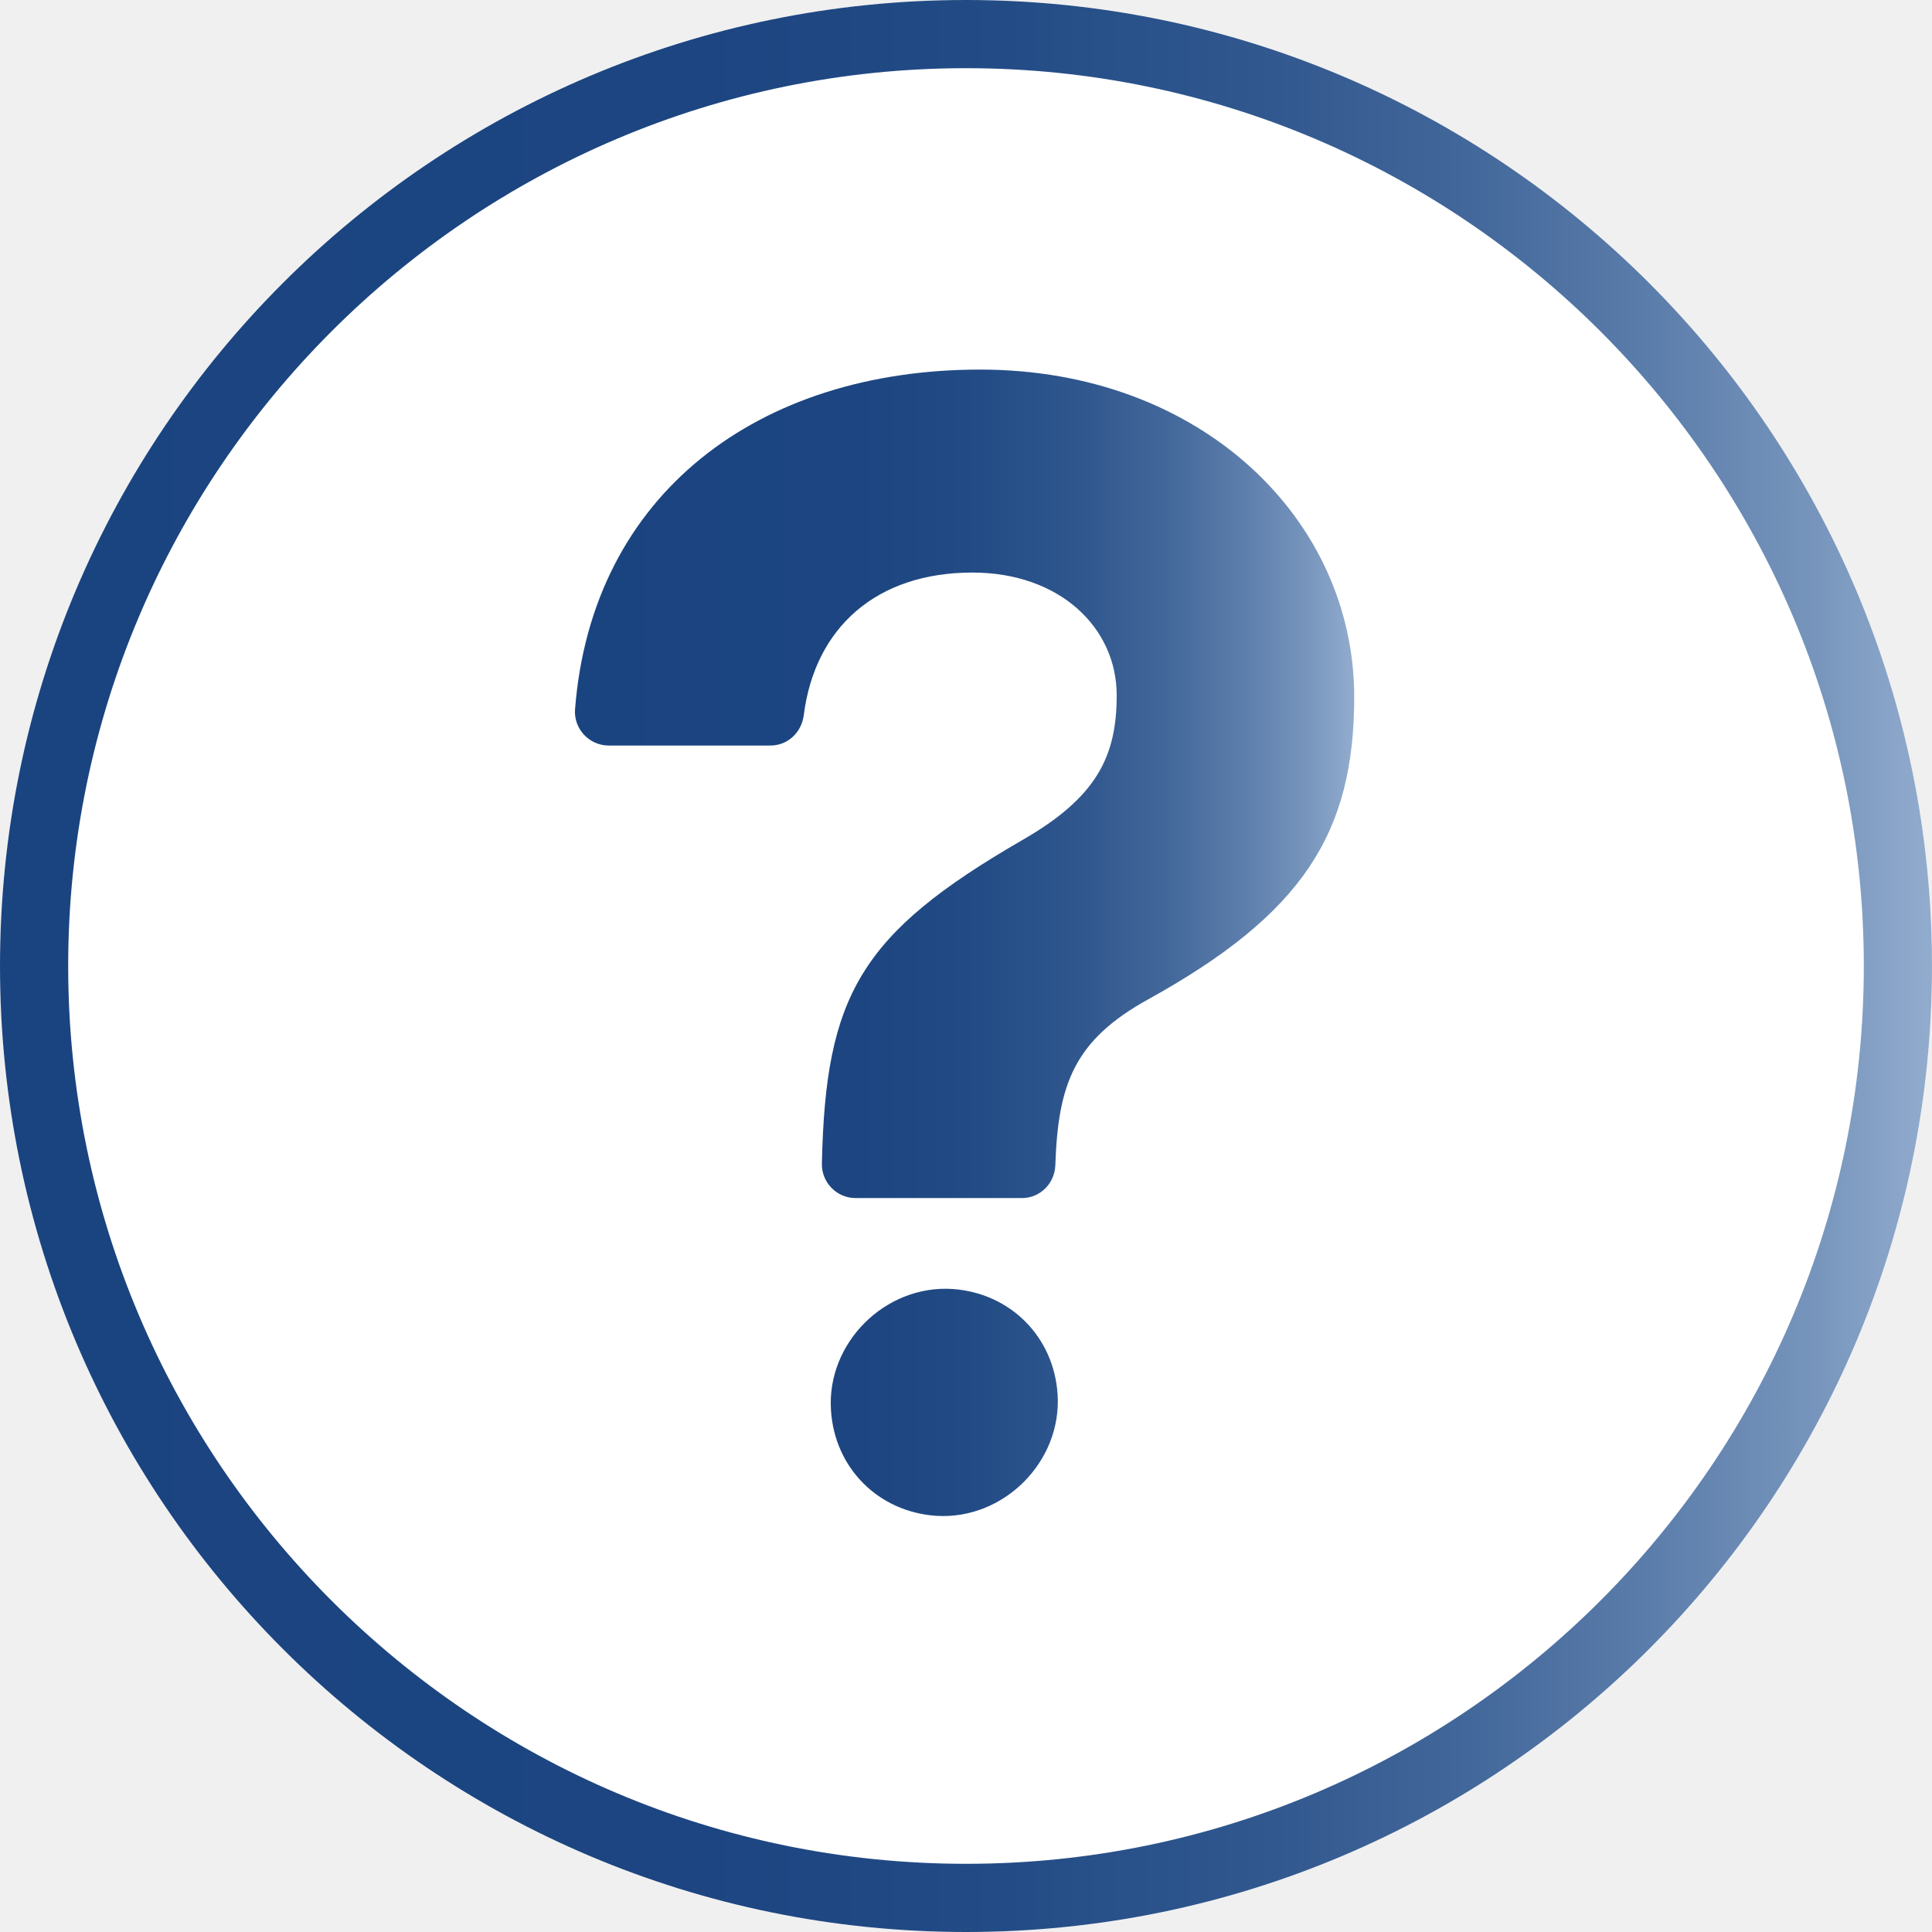
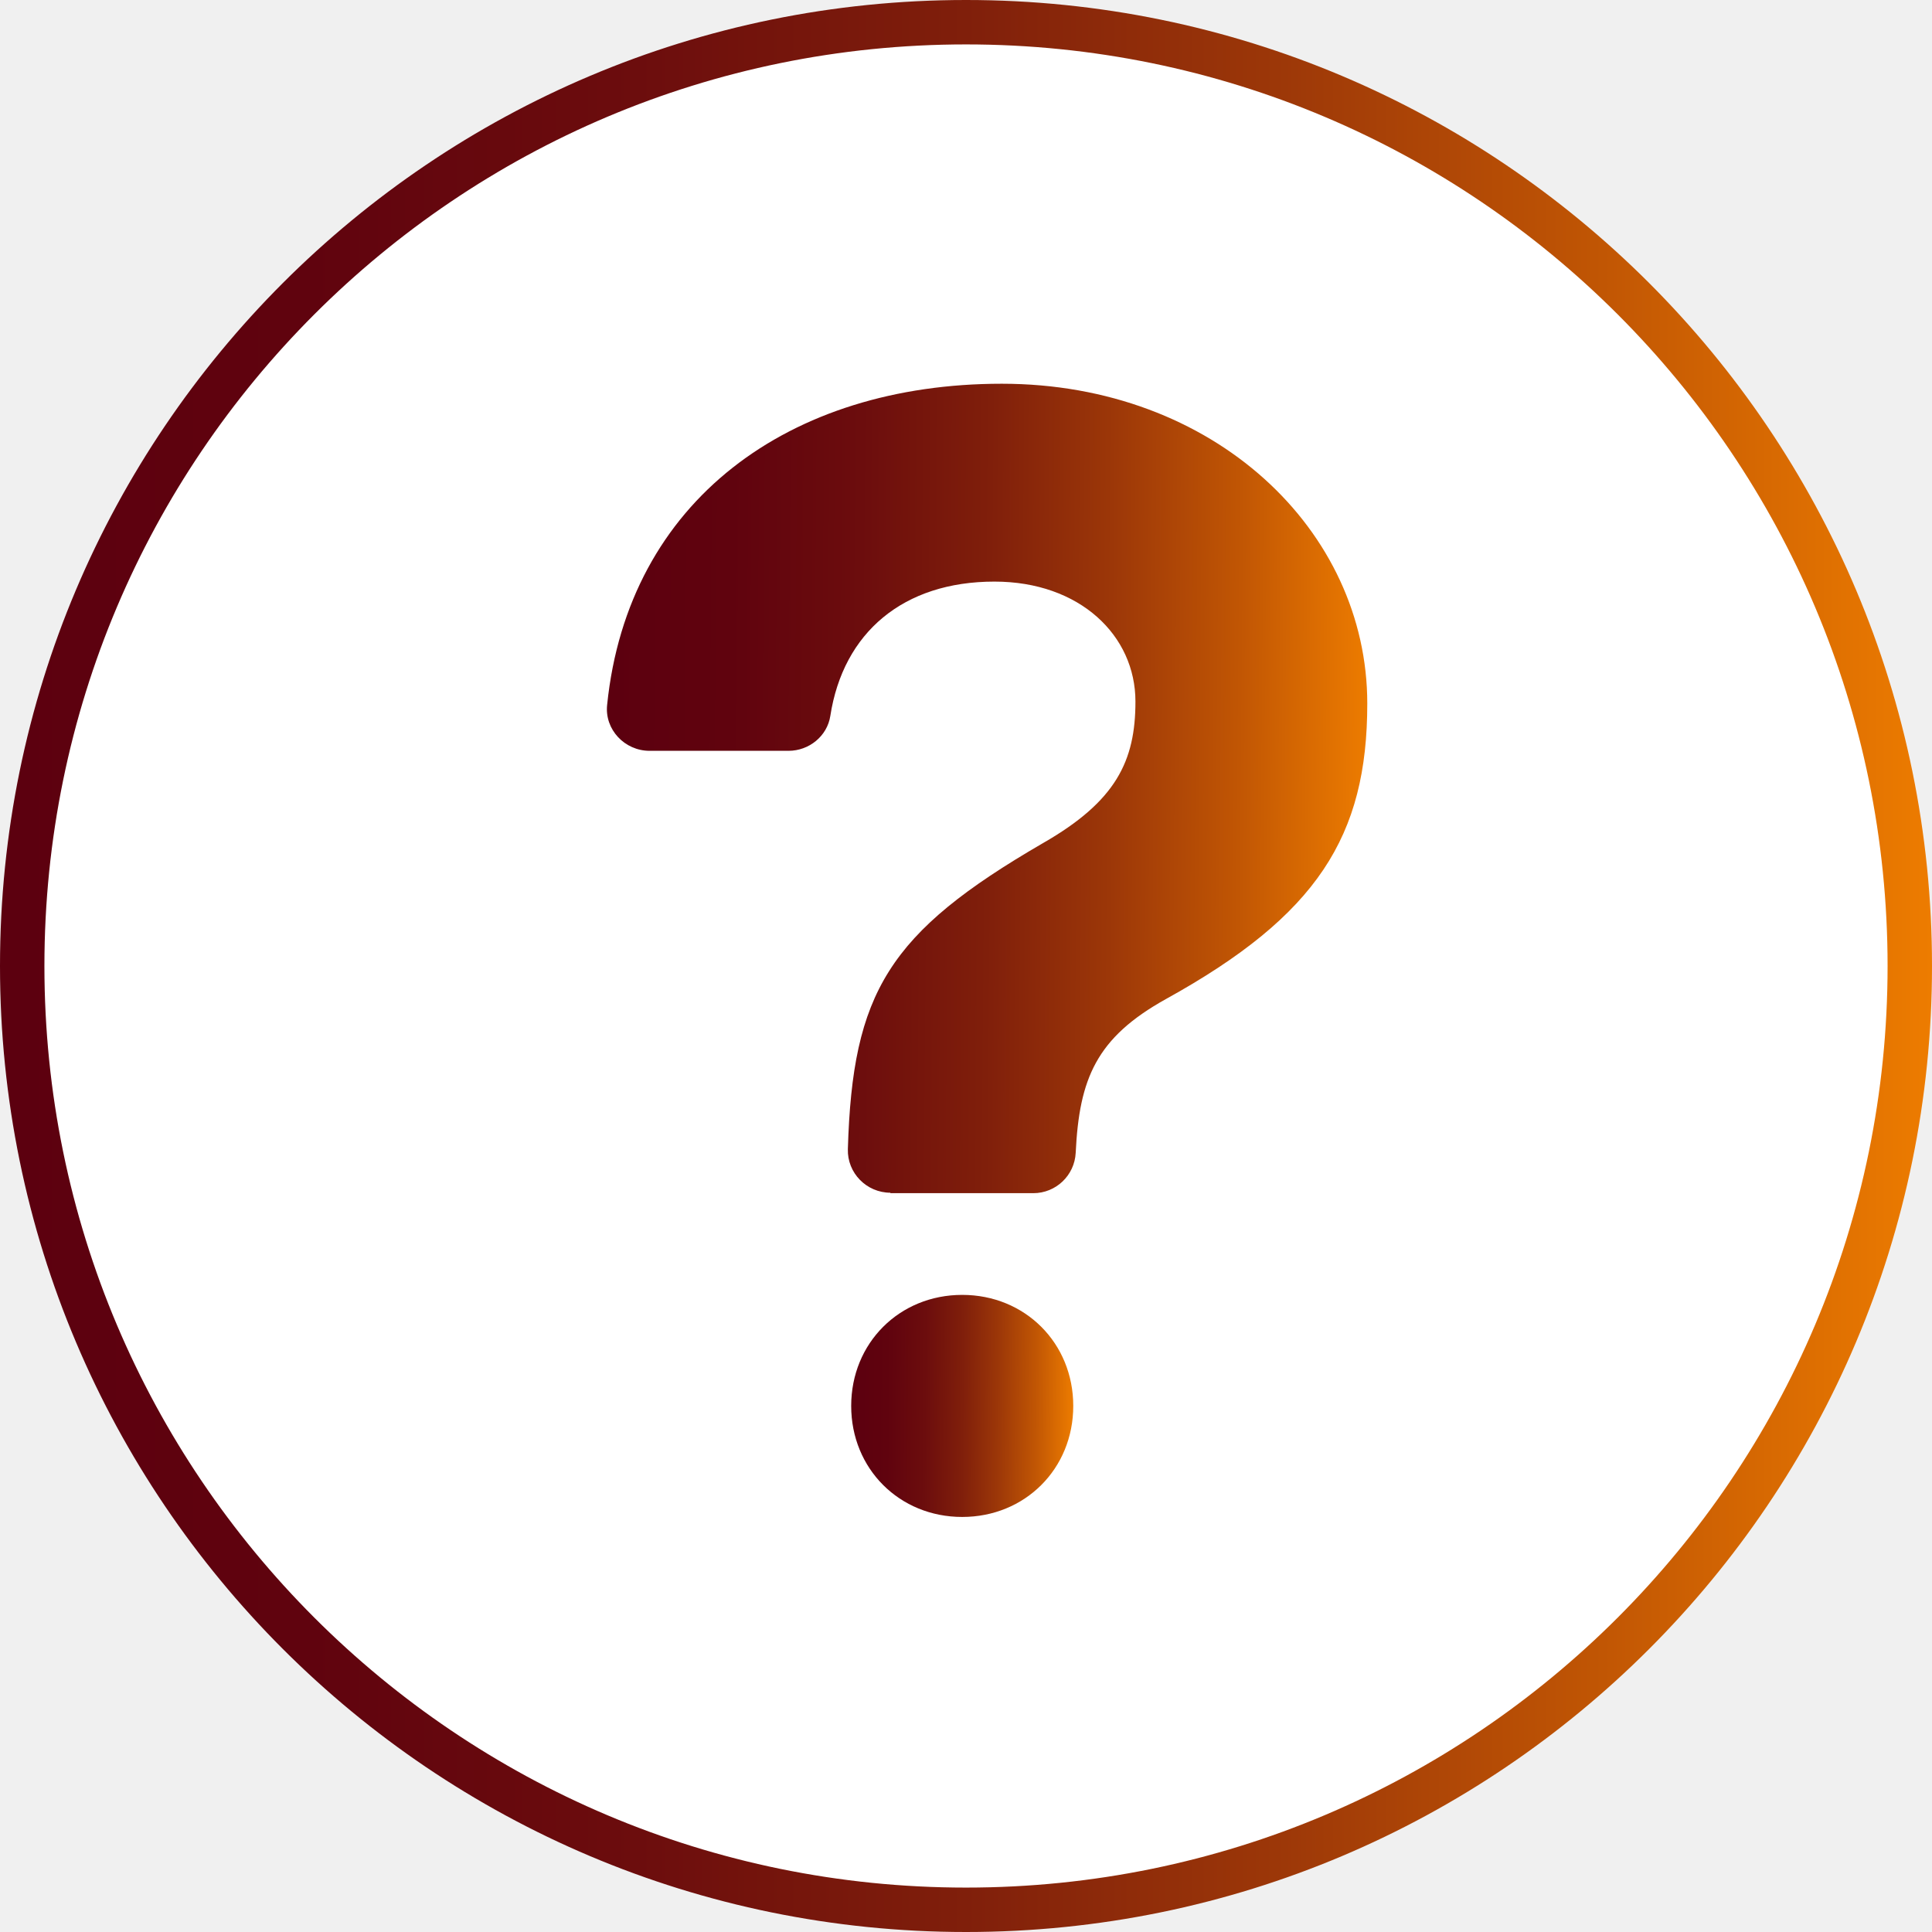
- <svg xmlns="http://www.w3.org/2000/svg" xmlns:xlink="http://www.w3.org/1999/xlink" id="Camada_2" viewBox="0 0 85 85">
+ <svg xmlns="http://www.w3.org/2000/svg" xmlns:xlink="http://www.w3.org/1999/xlink" id="Camada_2" data-name="Camada 2" viewBox="0 0 87 87">
  <defs>
-     <style>.cls-1{fill:url(#Gradiente_sem_nome_62-2);}.cls-1,.cls-2,.cls-3{stroke-width:0px;}.cls-2{fill:url(#Gradiente_sem_nome_62);}.cls-3{fill:#fff;}</style>
-     <linearGradient id="Gradiente_sem_nome_62" x1="0" y1="42.5" x2="85" y2="42.5" gradientUnits="userSpaceOnUse">
-       <stop offset="0" stop-color="#1a4480" />
-       <stop offset=".36" stop-color="#1c4581" />
-       <stop offset=".52" stop-color="#234c86" />
-       <stop offset=".65" stop-color="#30578e" />
-       <stop offset=".76" stop-color="#42679a" />
-       <stop offset=".85" stop-color="#5a7caa" />
-       <stop offset=".94" stop-color="#7795bc" />
-       <stop offset="1" stop-color="#92acce" />
+     <style>
+       .cls-1 {
+         fill: #fff;
+         stroke: url(#Gradiente_sem_nome_6);
+         stroke-miterlimit: 10;
+         stroke-width: 2px;
+       }
+ 
+       .cls-2 {
+         fill: url(#Gradiente_sem_nome_6-3);
+       }
+ 
+       .cls-2, .cls-3 {
+         stroke-width: 0px;
+       }
+ 
+       .cls-3 {
+         fill: url(#Gradiente_sem_nome_6-2);
+       }
+     </style>
+     <linearGradient id="Gradiente_sem_nome_6" data-name="Gradiente sem nome 6" x1="0" y1="43.5" x2="87" y2="43.5" gradientUnits="userSpaceOnUse">
+       <stop offset="0" stop-color="#5c000f" />
+       <stop offset=".16" stop-color="#60030e" />
+       <stop offset=".33" stop-color="#6c0d0d" />
+       <stop offset=".5" stop-color="#801f0b" />
+       <stop offset=".66" stop-color="#9c3708" />
+       <stop offset=".83" stop-color="#c15604" />
+       <stop offset="1" stop-color="#ed7c00" />
+       <stop offset="1" stop-color="#ee7d00" />
    </linearGradient>
-     <linearGradient id="Gradiente_sem_nome_62-2" x1="25.29" y1="41.48" x2="59.57" y2="41.48" xlink:href="#Gradiente_sem_nome_62" />
+     <linearGradient id="Gradiente_sem_nome_6-2" data-name="Gradiente sem nome 6" x1="27.38" y1="35.36" x2="61.62" y2="35.64" xlink:href="#Gradiente_sem_nome_6" />
+     <linearGradient id="Gradiente_sem_nome_6-3" data-name="Gradiente sem nome 6" x1="38.35" y1="63.27" x2="48.35" y2="63.35" xlink:href="#Gradiente_sem_nome_6" />
  </defs>
-   <g id="Camada_1-2">
-     <g id="Elipse_21">
-       <circle class="cls-3" cx="42.5" cy="42.5" r="42.5" />
-       <path class="cls-2" d="M42.5,3c21.78,0,39.5,17.72,39.5,39.5s-17.72,39.5-39.5,39.5S3,64.28,3,42.5,20.72,3,42.5,3M42.5,0C19.03,0,0,19.03,0,42.5s19.03,42.5,42.5,42.5,42.5-19.03,42.5-42.5S65.97,0,42.5,0h0Z" />
+   <g id="Camada_1-2" data-name="Camada 1">
+     <g>
+       <circle id="Elipse_21" data-name="Elipse 21" class="cls-1" cx="43.5" cy="43.5" r="42.5" />
+       <g>
+         <path class="cls-3" d="M40.1,53.71c-1.08,0-1.95-.89-1.92-1.96.21-7.06,1.82-9.74,8.78-13.78,3.3-1.89,4.17-3.7,4.17-6.38,0-2.97-2.5-5.4-6.35-5.4-4.1,0-6.81,2.29-7.39,6.05-.14.91-.96,1.57-1.88,1.57h-6.26c-1.12,0-2.03-.96-1.91-2.07.94-9.2,8.21-14.46,17.77-14.46s16.46,6.6,16.46,14.4c0,5.98-2.25,9.54-9.07,13.31-3.13,1.74-3.9,3.58-4.06,6.92-.05,1.02-.89,1.82-1.91,1.82h-6.44Z" />
+         <path class="cls-2" d="M43.33,58.31c2.83,0,5,2.17,5,5s-2.17,5-5,5-5-2.17-5-5,2.17-5,5-5Z" />
+       </g>
    </g>
-     <path class="cls-1" d="M37.64,52.71c-.83,0-1.5-.69-1.48-1.52.16-7.39,1.68-10.1,8.8-14.22,3.3-1.89,4.17-3.7,4.17-6.38,0-2.97-2.5-5.4-6.35-5.4-4.19,0-6.93,2.39-7.42,6.29-.1.75-.71,1.32-1.46,1.32h-7.12c-.86,0-1.55-.74-1.48-1.6.74-9.49,8.09-14.94,17.82-14.94s16.46,6.6,16.46,14.4c0,5.98-2.25,9.54-9.07,13.31-3.25,1.8-3.96,3.72-4.08,7.3-.03.8-.67,1.44-1.47,1.44h-7.31ZM36.56,62.05c.16,2.54,2.09,4.47,4.63,4.64,2.96.19,5.53-2.38,5.34-5.34-.16-2.54-2.09-4.47-4.63-4.64-2.96-.19-5.54,2.38-5.34,5.34Z" />
  </g>
</svg>
